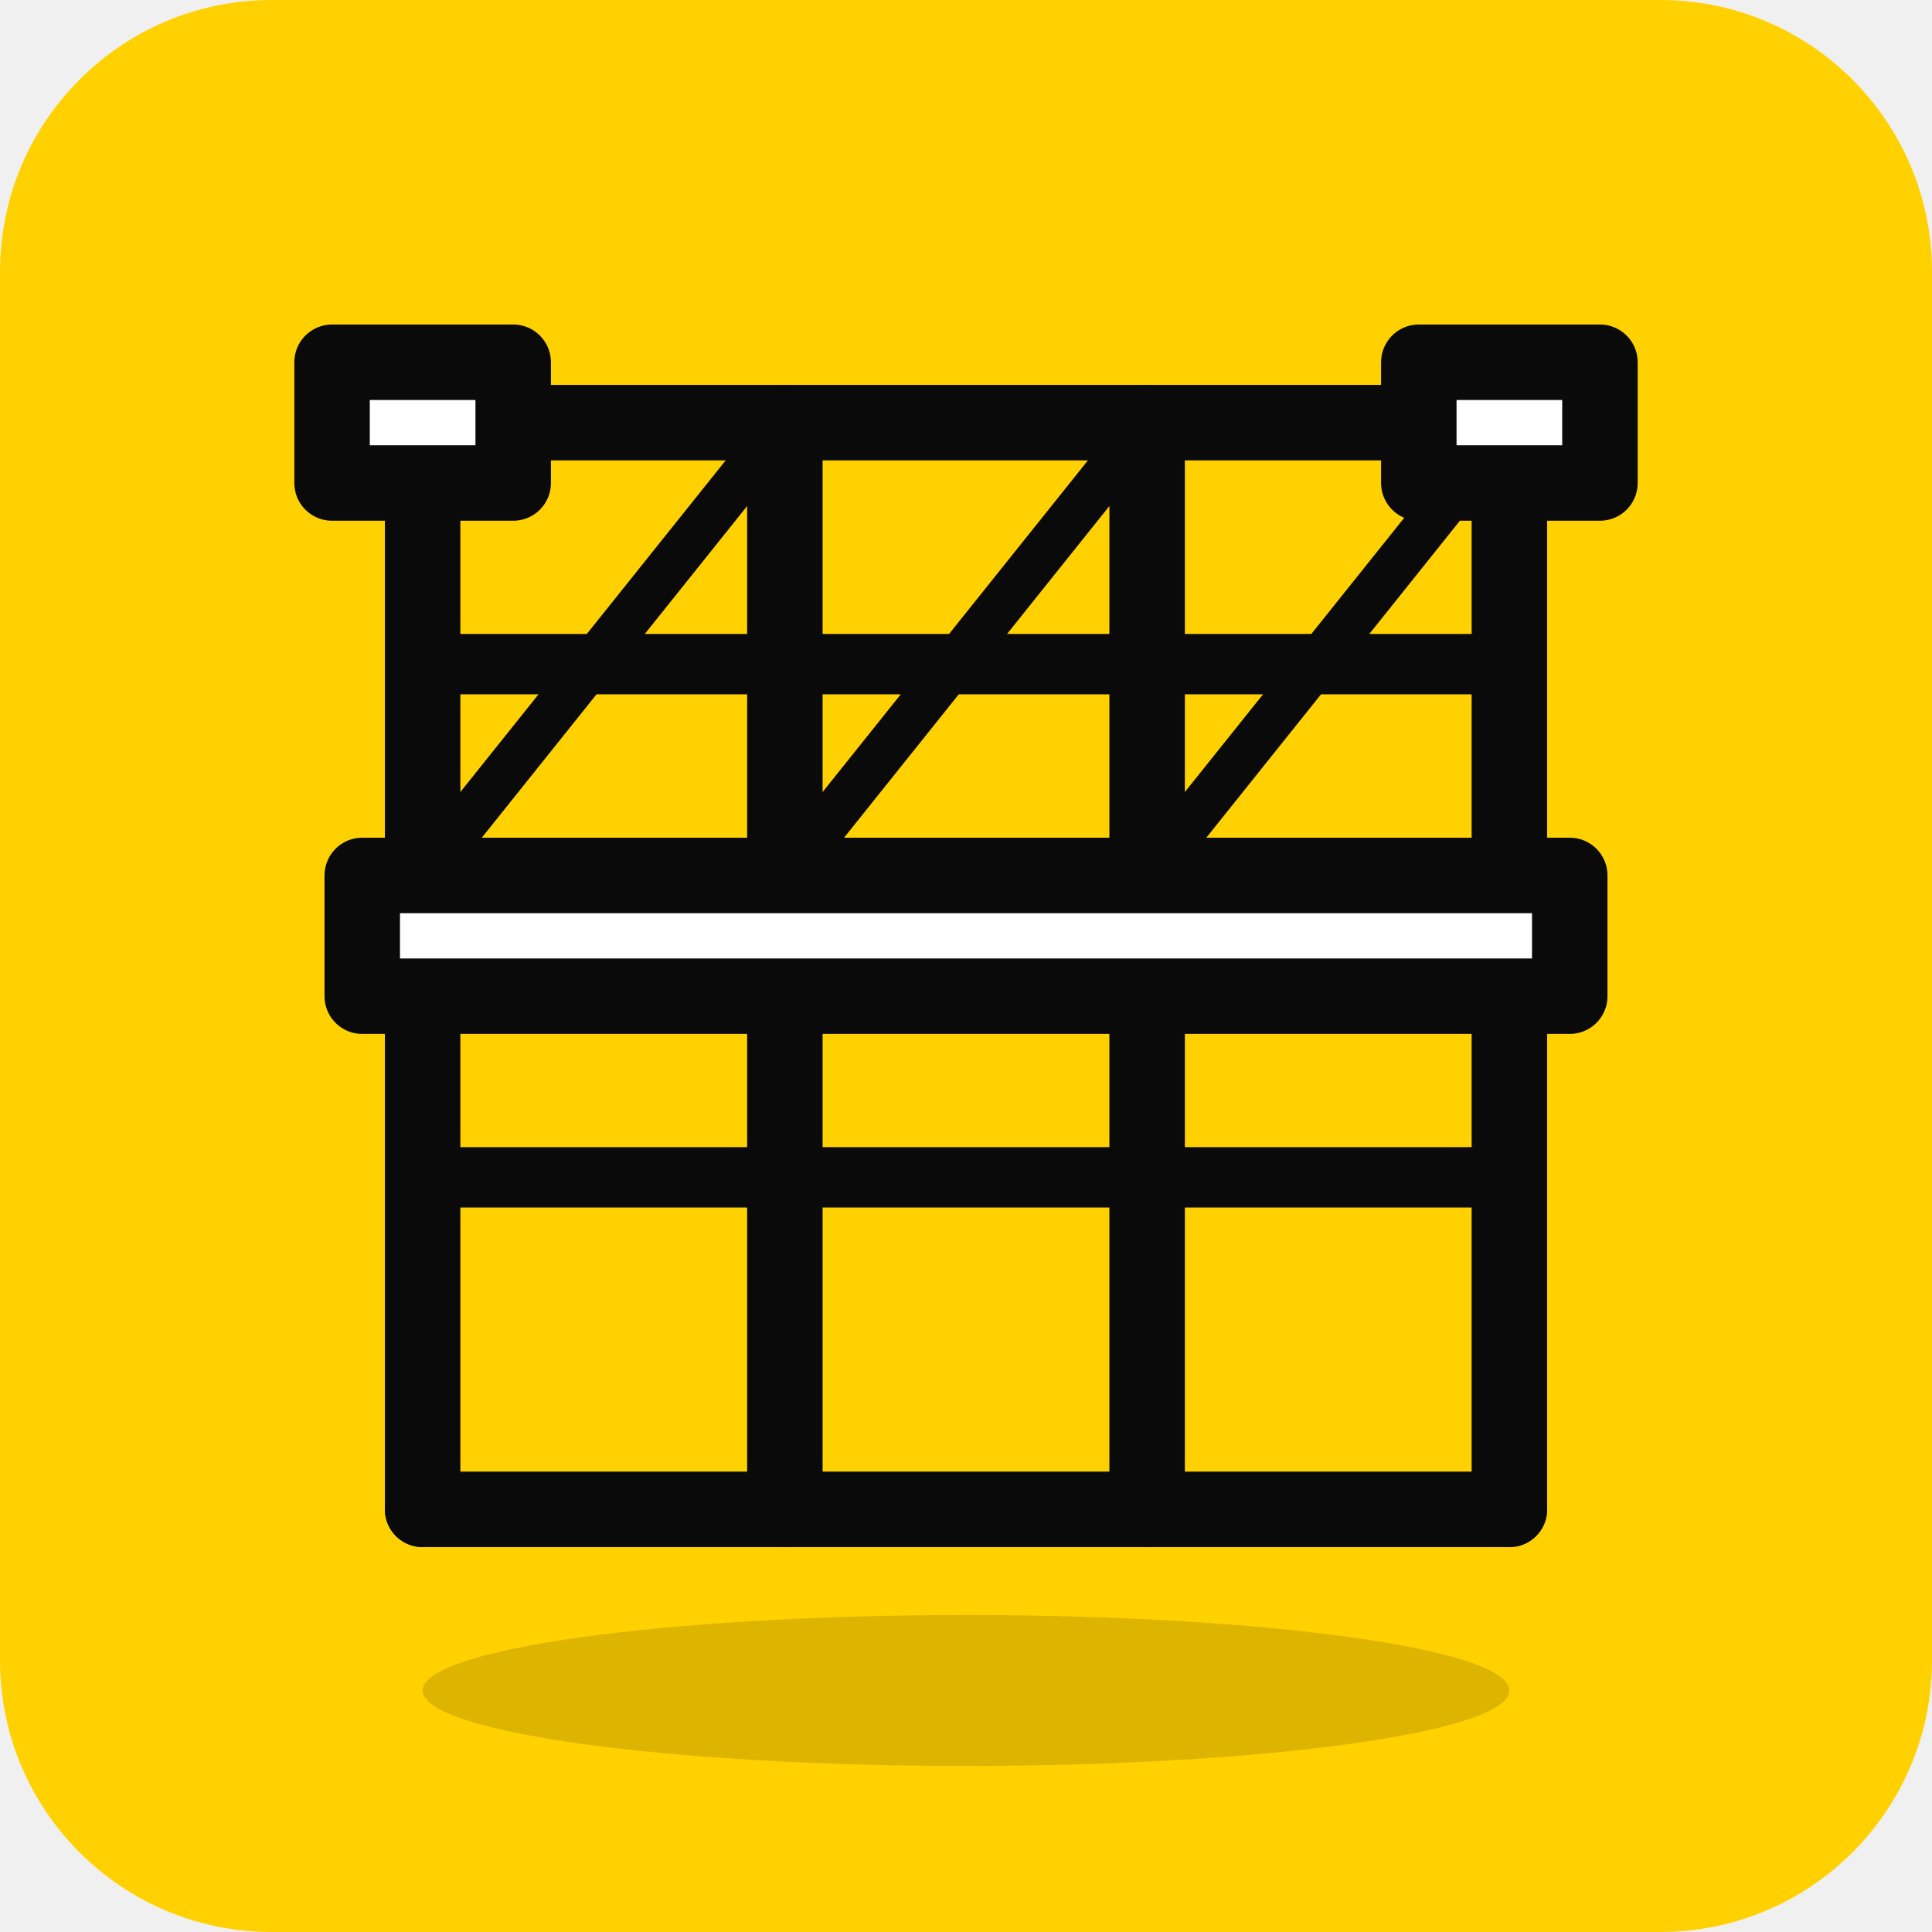
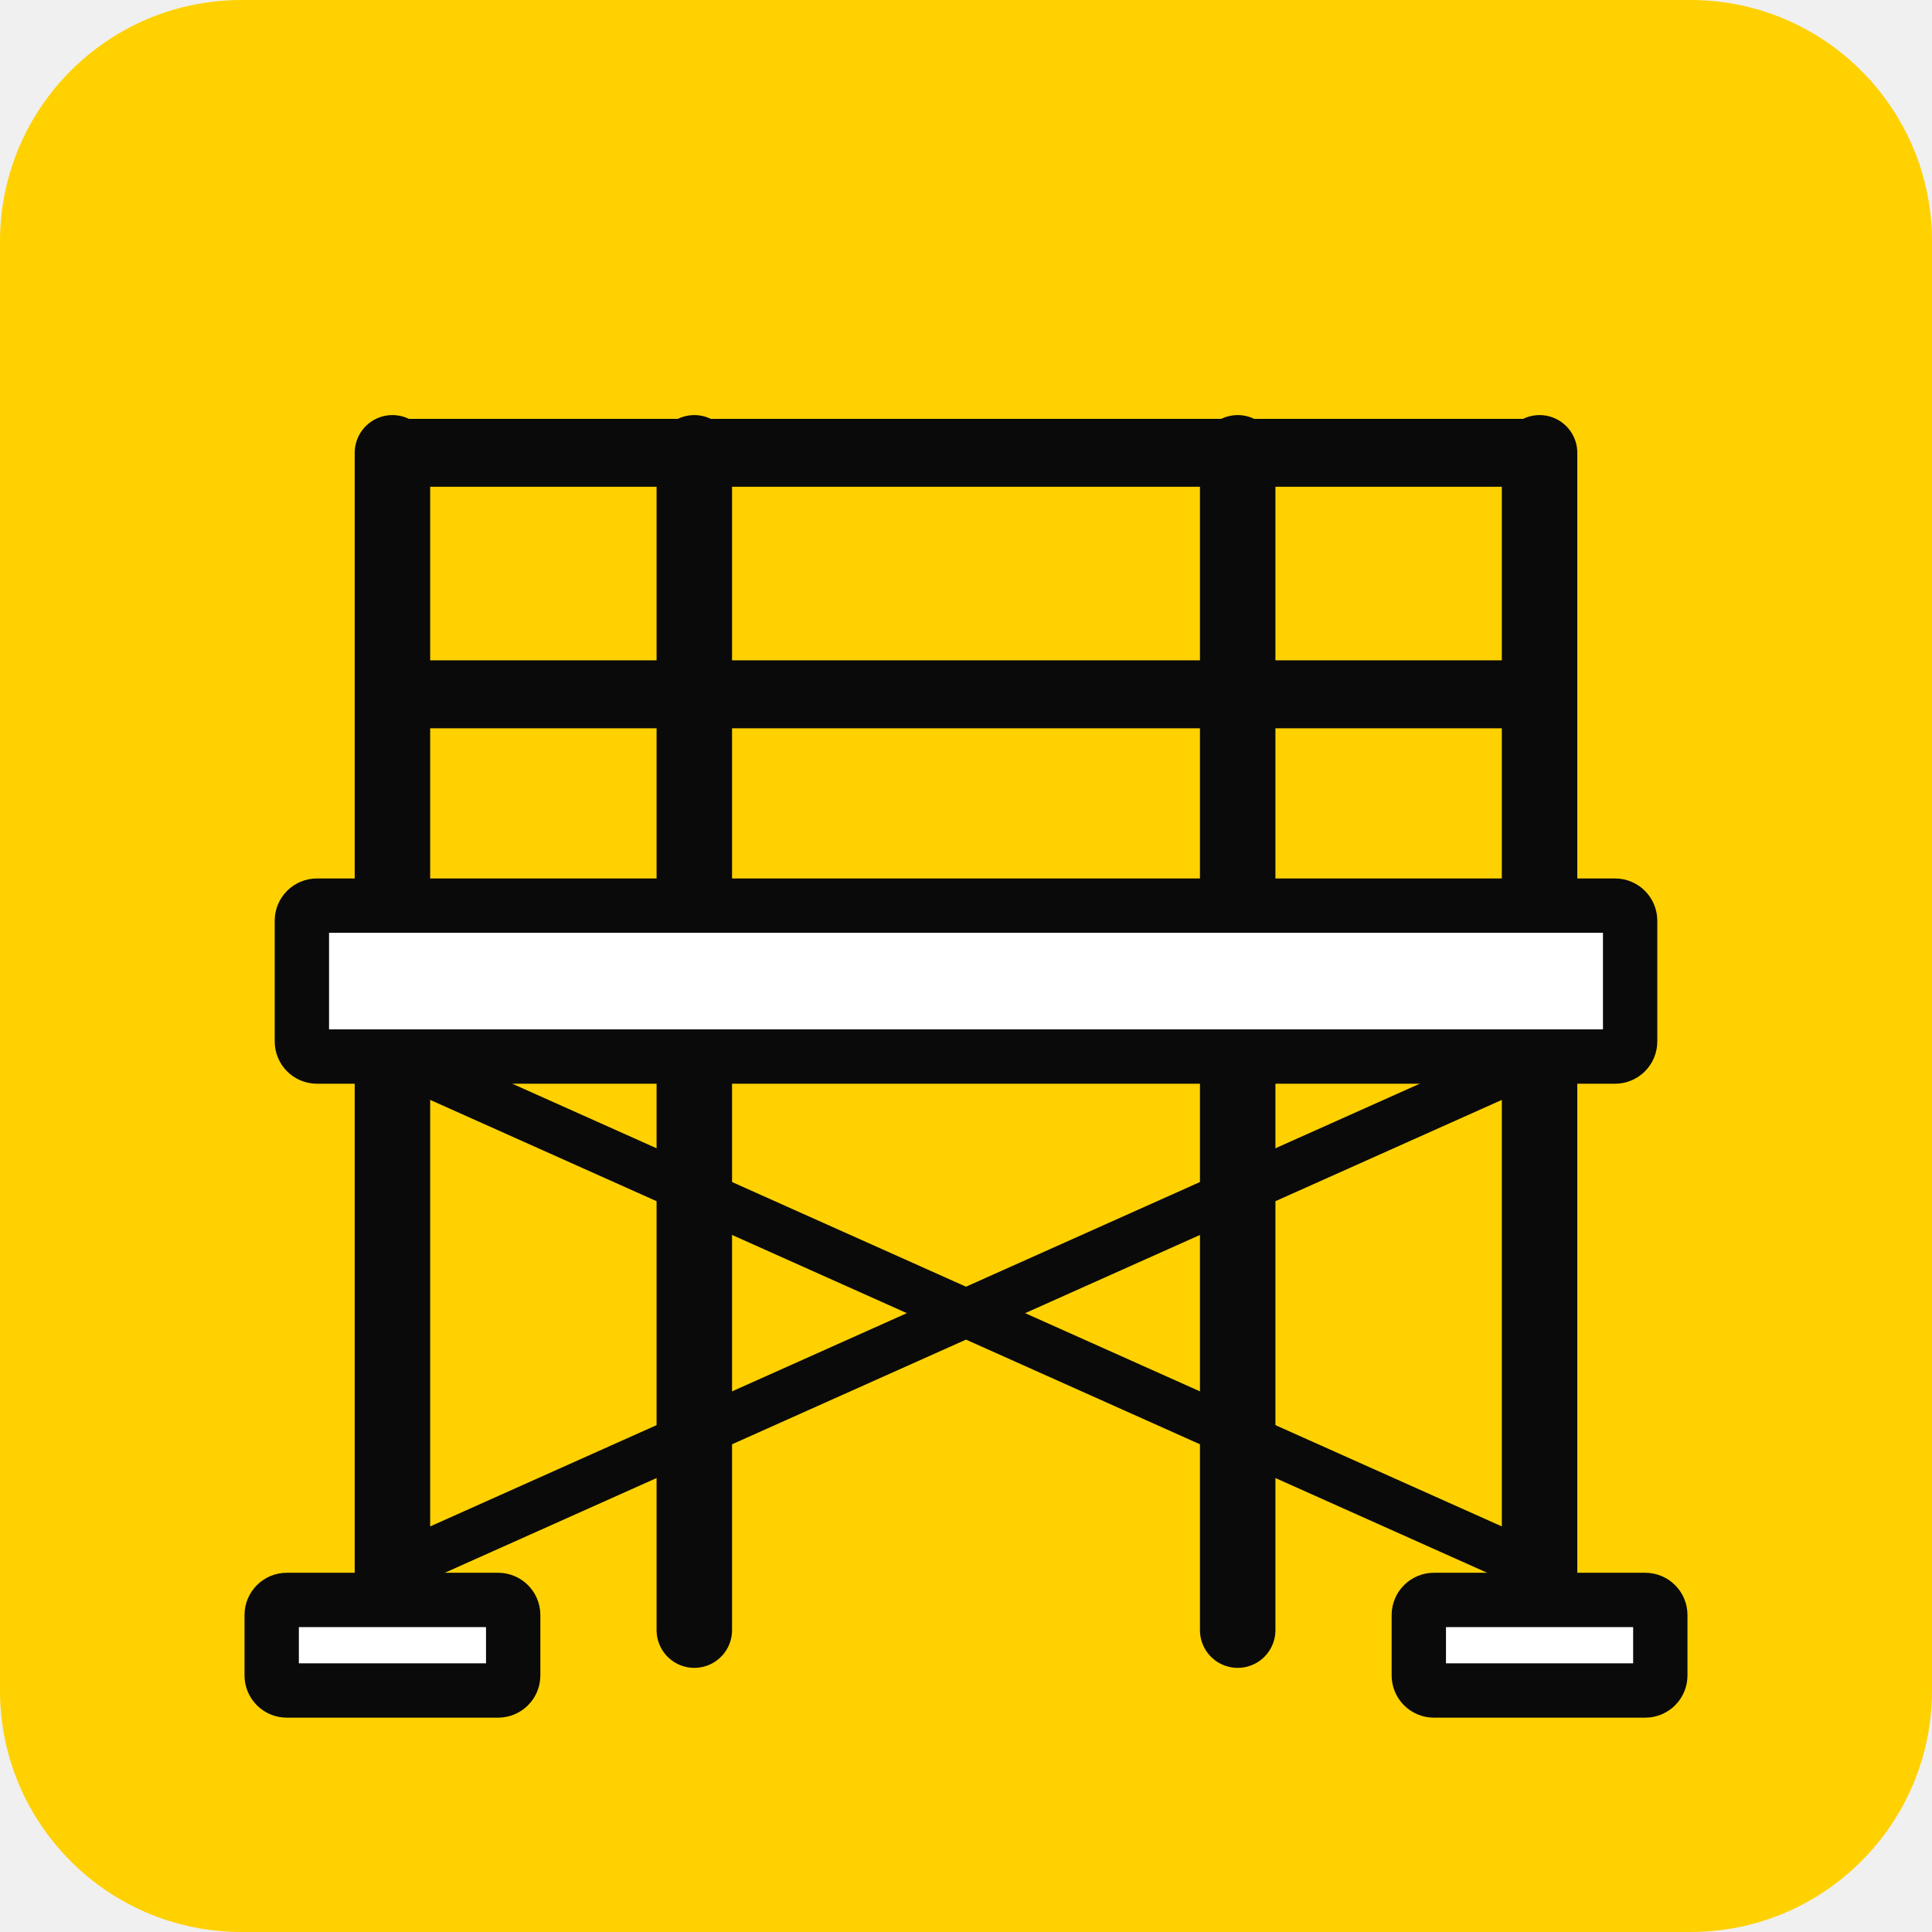
<svg xmlns="http://www.w3.org/2000/svg" viewBox="0 0 128 128">
-   <rect width="128" height="128" rx="18" fill="#FFD100" />
-   <ellipse cx="64" cy="112" rx="36" ry="5" fill="#0A0A0A" opacity="0.14" />
-   <path d="M28 100V28M52 100V28M76 100V28M100 100V28" fill="none" stroke="#0A0A0A" stroke-width="5" stroke-linecap="round" stroke-linejoin="round" />
-   <path d="M28 28h72M28 100h72" fill="none" stroke="#0A0A0A" stroke-width="5" stroke-linecap="round" stroke-linejoin="round" />
-   <path d="M24 58h80v8H24z" fill="#FFFFFF" stroke="#0A0A0A" stroke-width="5" stroke-linecap="round" stroke-linejoin="round" />
-   <path d="M28 44h72M28 78h72" fill="none" stroke="#0A0A0A" stroke-width="4" stroke-linecap="round" stroke-linejoin="round" />
-   <path d="M28 58 L52 28M52 58 L76 28M76 58 L100 28" fill="none" stroke="#0A0A0A" stroke-width="3" stroke-linecap="round" stroke-linejoin="round" />
-   <path d="M22 24h12v8H22z" fill="#FFFFFF" stroke="#0A0A0A" stroke-width="5" stroke-linecap="round" stroke-linejoin="round" />
-   <path d="M94 24h12v8H94z" fill="#FFFFFF" stroke="#0A0A0A" stroke-width="5" stroke-linecap="round" stroke-linejoin="round" />
+   <rect width="128" height="128" rx="16" fill="#FFD100" />
+   <path d="M26 108 V30 M46 108 V30 M82 108 V30 M102 108 V30" fill="none" stroke="#0A0A0A" stroke-width="5" stroke-linecap="round" stroke-linejoin="round" />
+   <path d="M26 30 h76 M26 46 h76" fill="none" stroke="#0A0A0A" stroke-width="4.5" stroke-linecap="round" stroke-linejoin="round" />
+   <rect x="20" y="60" width="88" height="10" rx="1" fill="#FFFFFF" stroke="#0A0A0A" stroke-width="3.6" stroke-linejoin="round" />
+   <path d="M26 70 L102 104 M102 70 L26 104" fill="none" stroke="#0A0A0A" stroke-width="3.2" stroke-linecap="round" stroke-linejoin="round" />
+   <rect x="18" y="106" width="16" height="6" rx="1" fill="#FFFFFF" stroke="#0A0A0A" stroke-width="3.6" stroke-linejoin="round" />
+   <rect x="94" y="106" width="16" height="6" rx="1" fill="#FFFFFF" stroke="#0A0A0A" stroke-width="3.6" stroke-linejoin="round" />
</svg>
